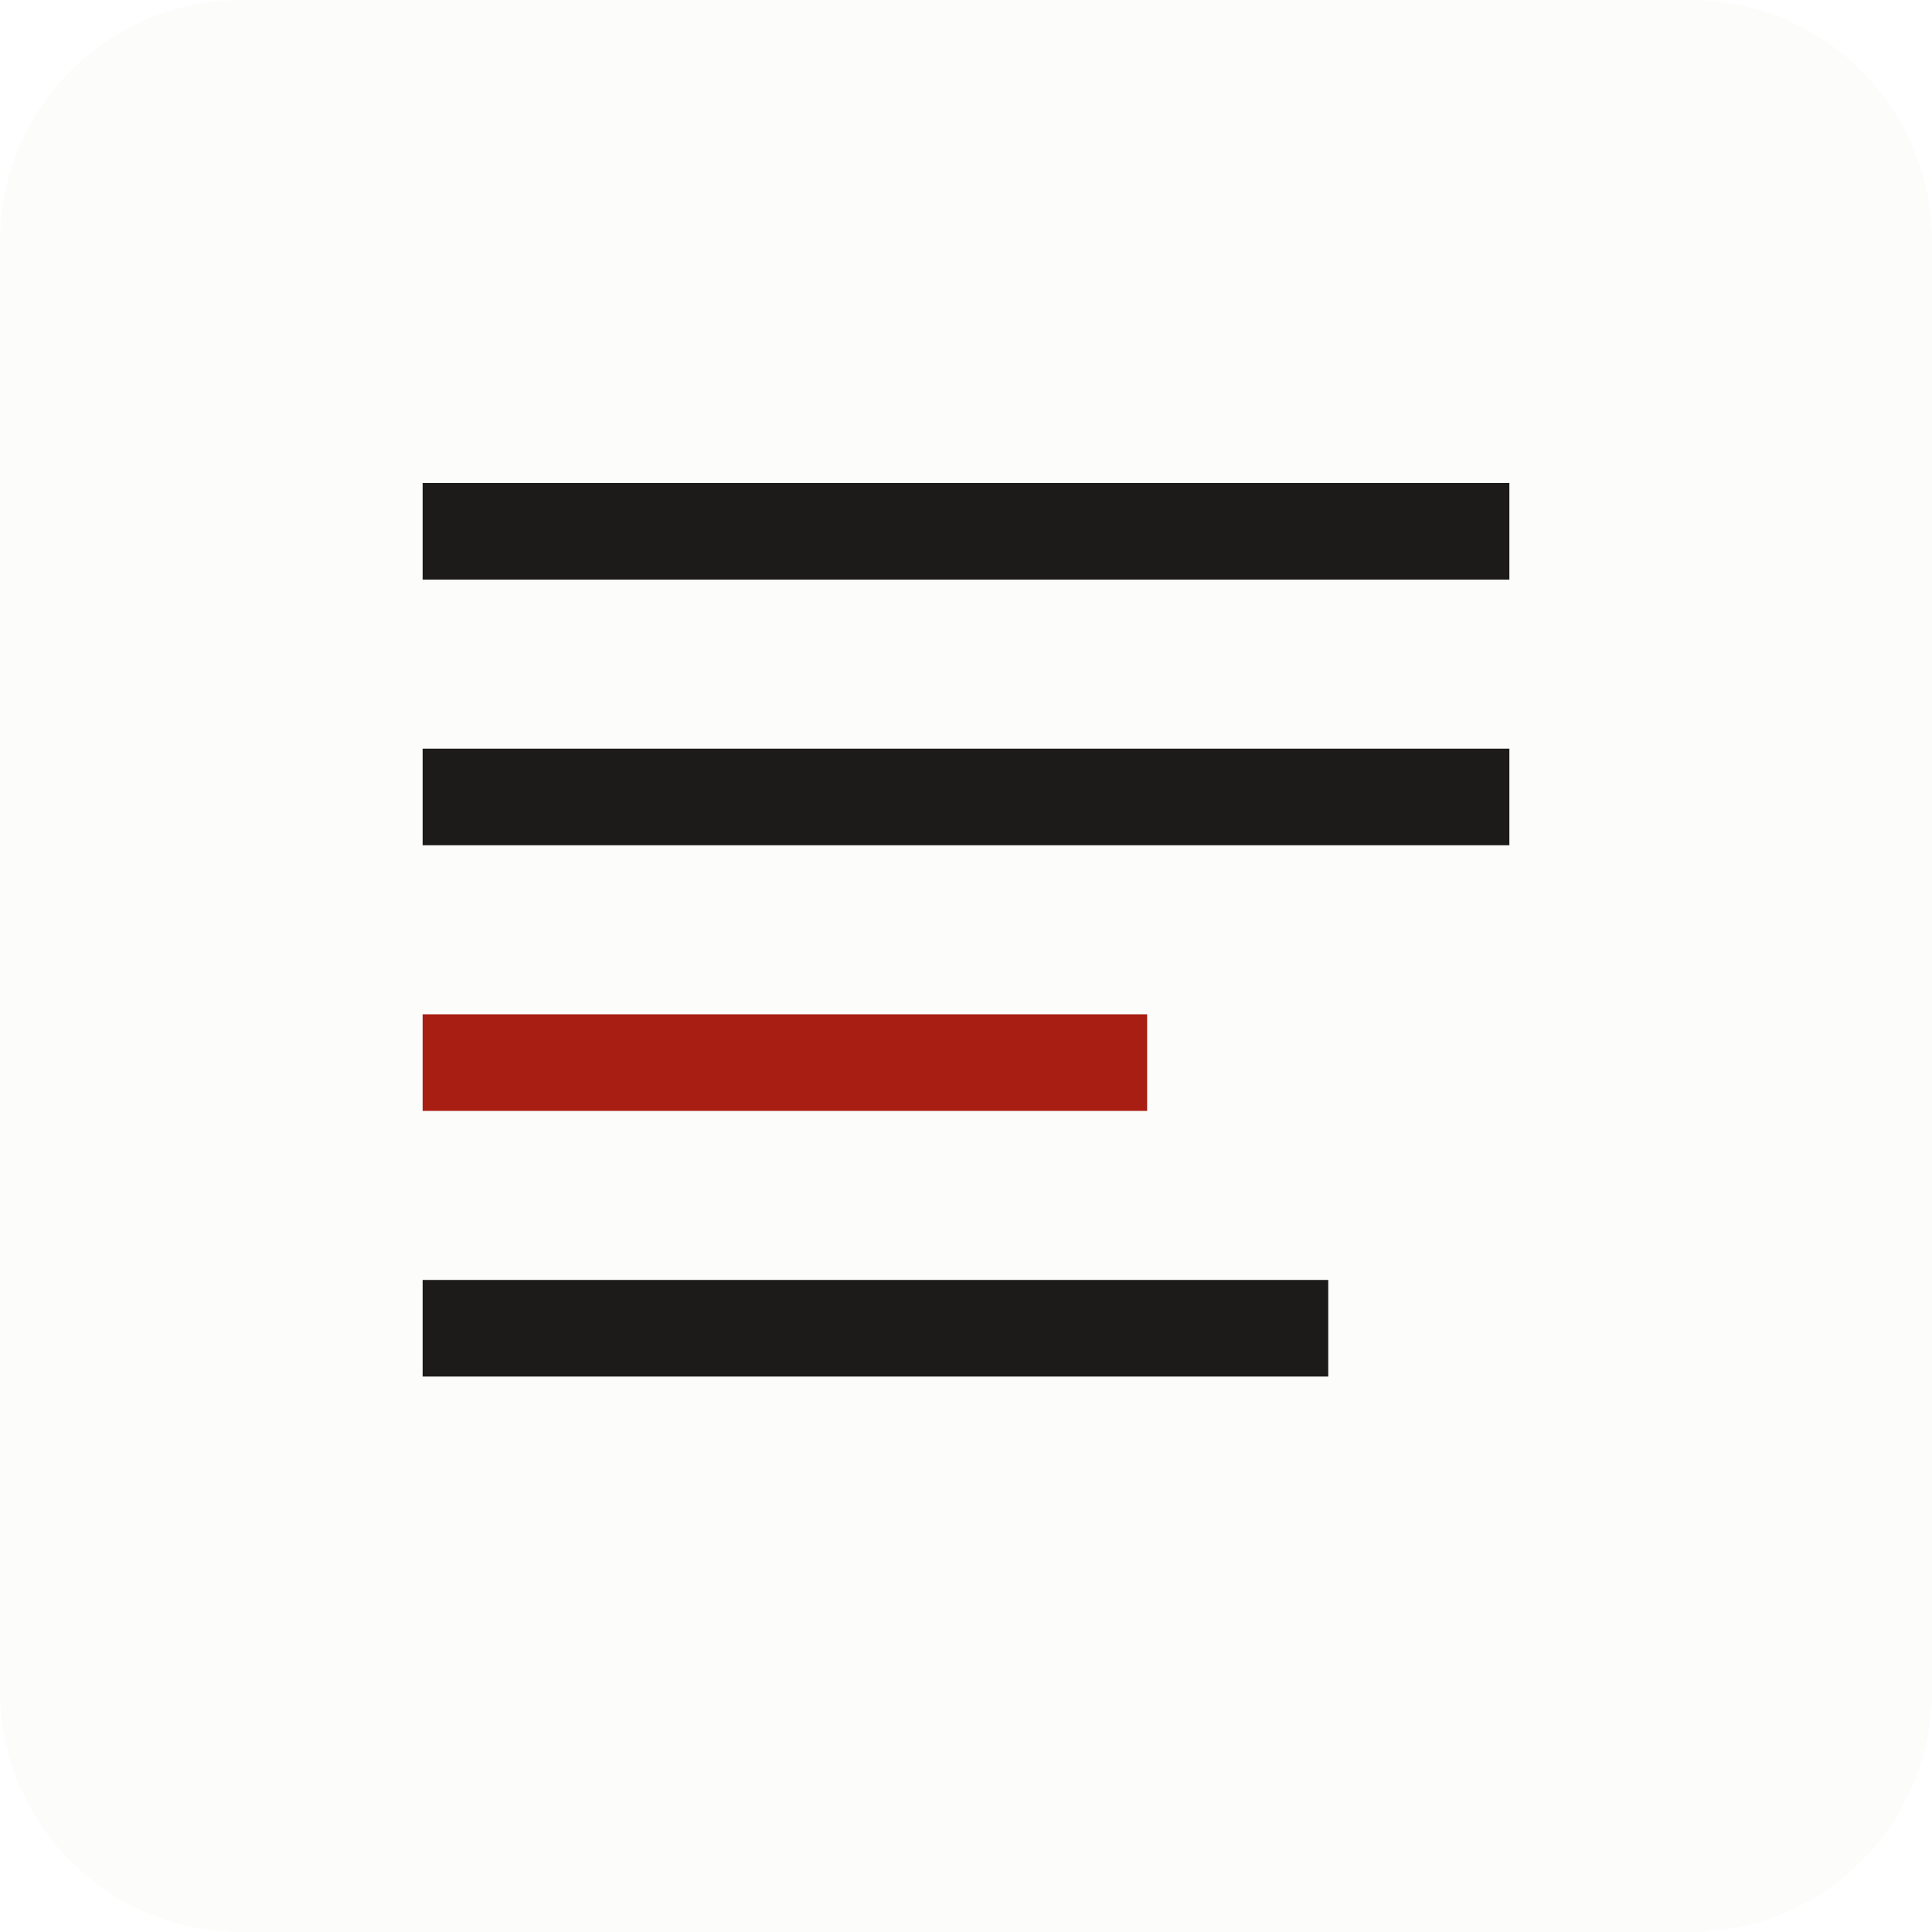
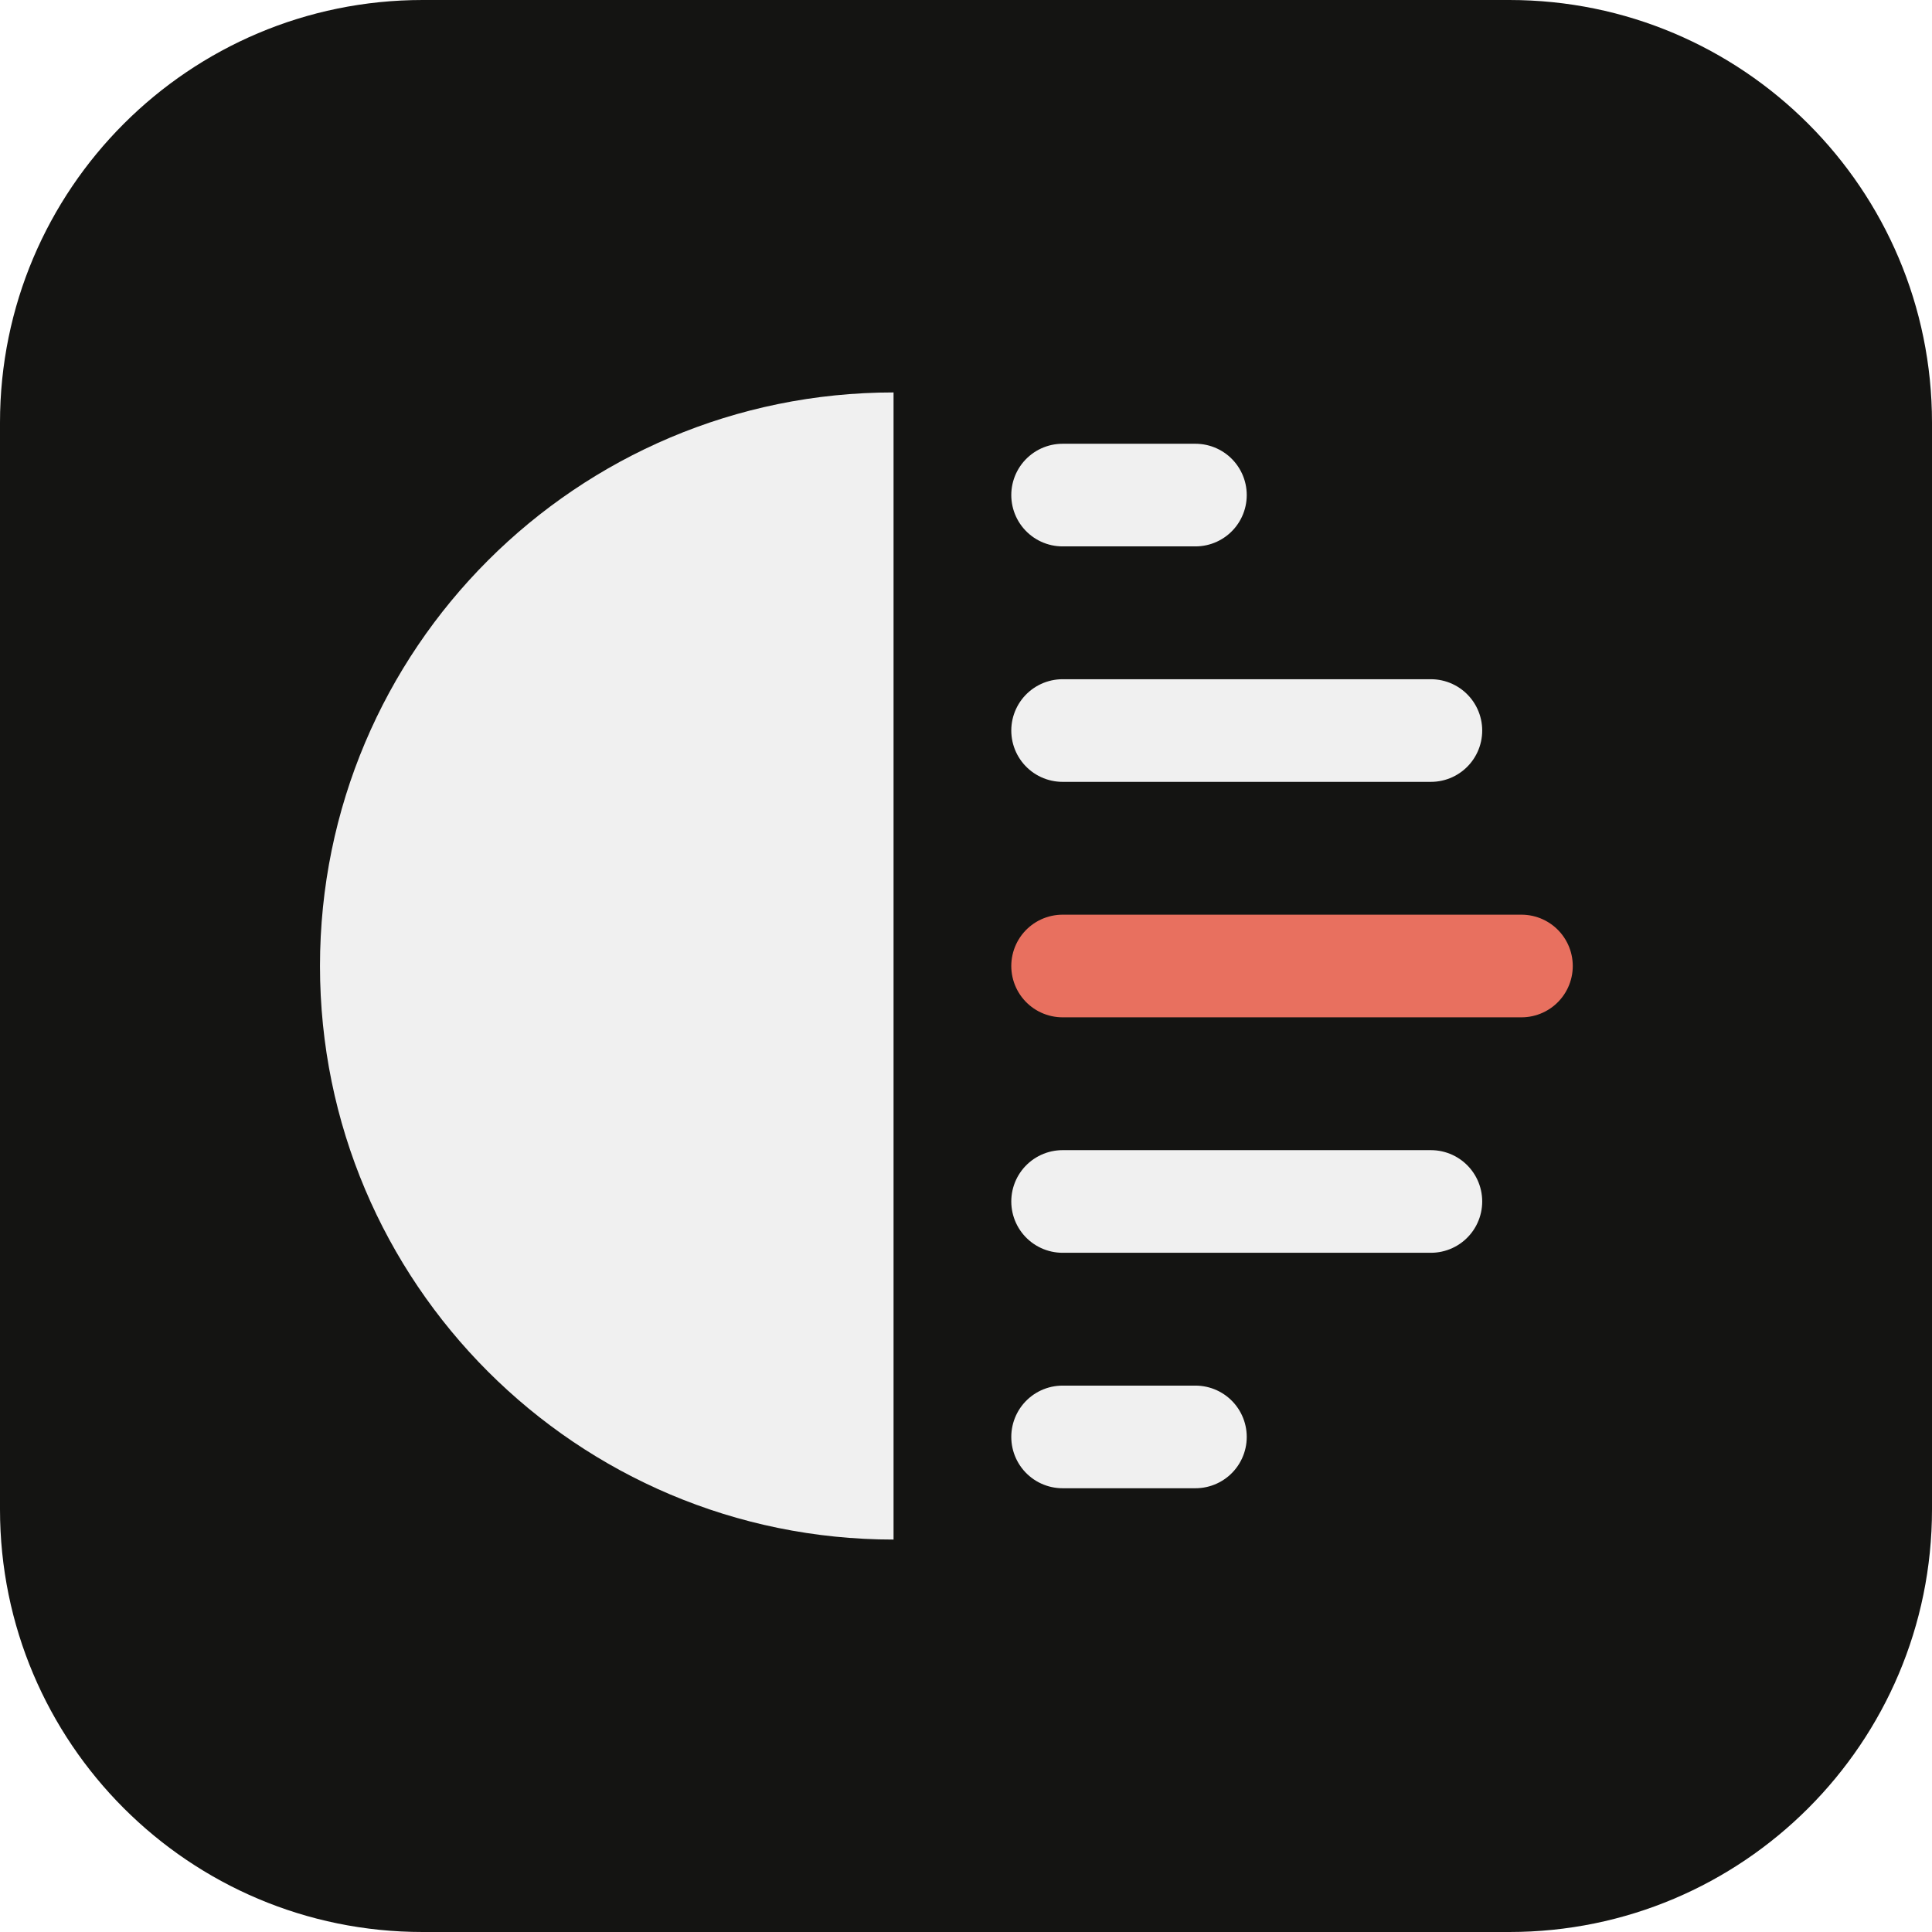
<svg xmlns="http://www.w3.org/2000/svg" viewBox="0 0 32 32">
-   <rect width="32" height="32" rx="4" fill="#FCFCFB" />
-   <rect x="7" y="8" width="18" height="1.6" fill="#1C1B19" />
-   <rect x="7" y="12.4" width="18" height="1.6" fill="#1C1B19" />
-   <rect x="7" y="16.8" width="12" height="1.6" fill="#A81E12" />
-   <rect x="7" y="21.2" width="15" height="1.6" fill="#1C1B19" />
+   <rect width="32" height="32" rx="7" fill="#141412" />
+   <g transform="translate(4 4)">
+     <path d="M10.8 2.5A9.5 9.5 0 0 0 10.8 21.5z" fill="#F0F0F0" />
+     <g stroke-width="1.7" stroke-linecap="round">
+       <path d="M13.6 4.2h2.2" stroke="#F0F0F0" />
+       <path d="M13.6 8.1h6.1" stroke="#F0F0F0" />
+       <path d="M13.6 12h7.6" stroke="#E8705F" />
+       <path d="M13.6 15.9h6.1" stroke="#F0F0F0" />
+       <path d="M13.6 19.8h2.2" stroke="#F0F0F0" />
+     </g>
+   </g>
</svg>
